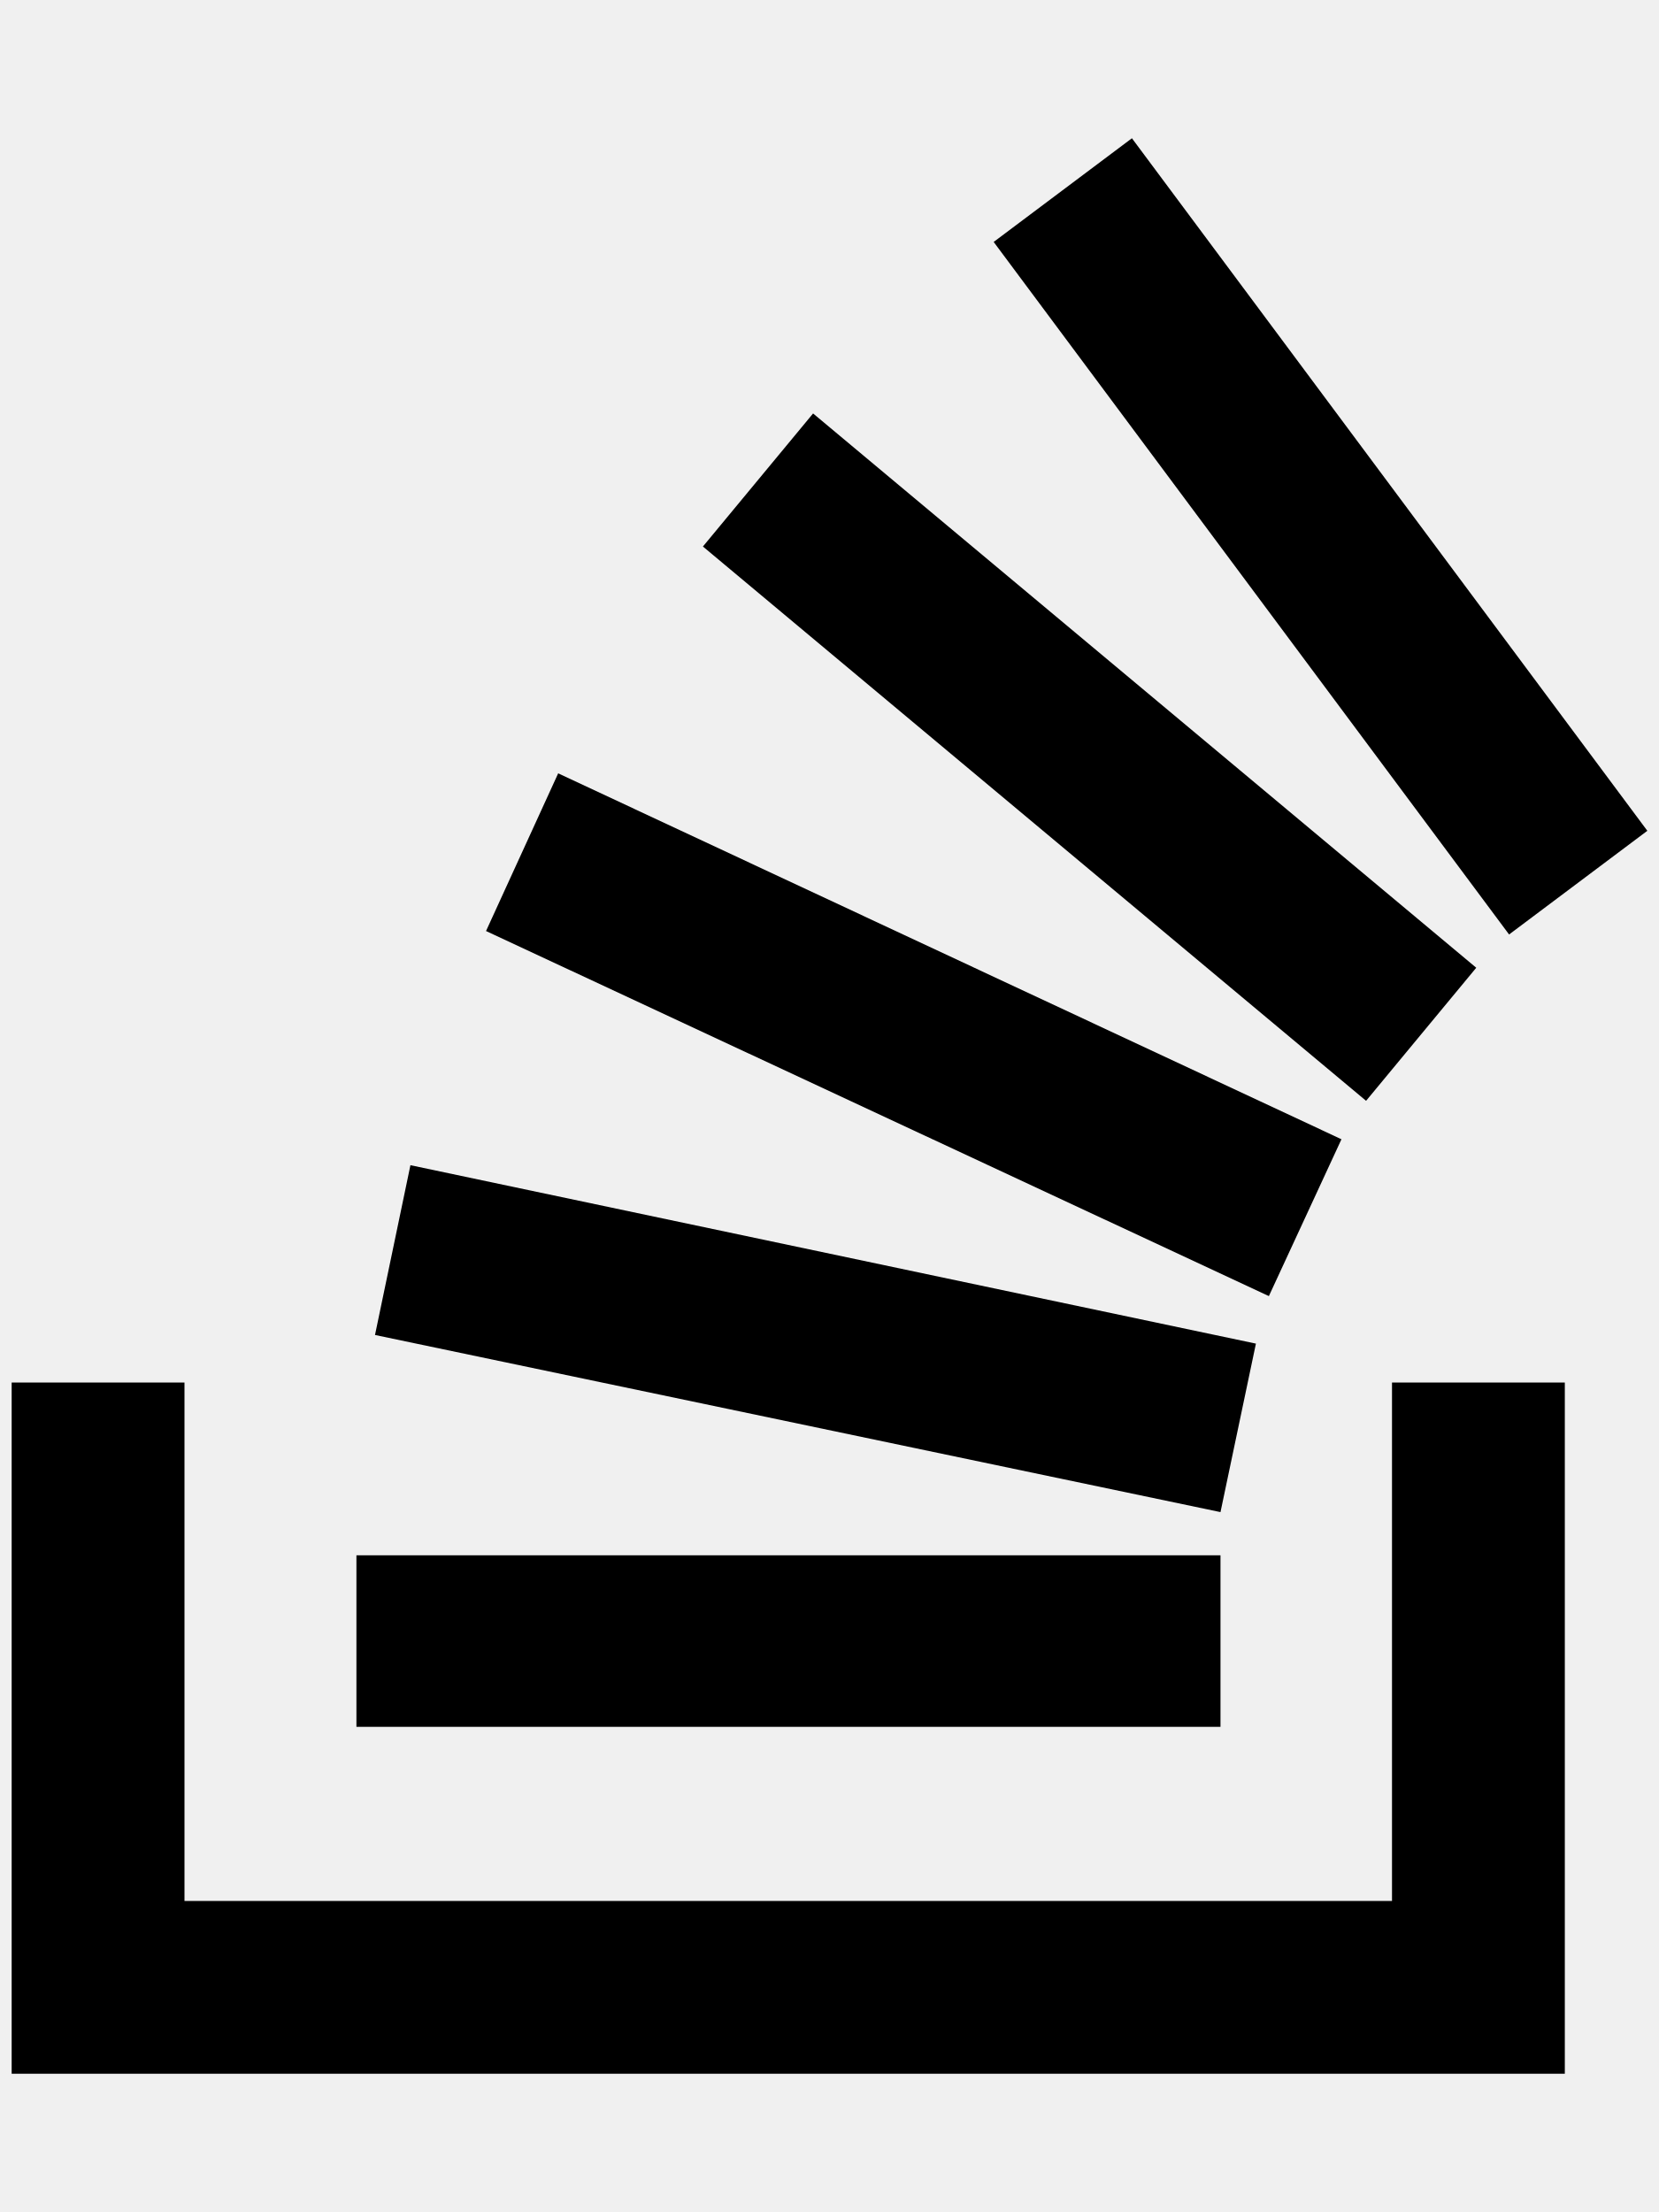
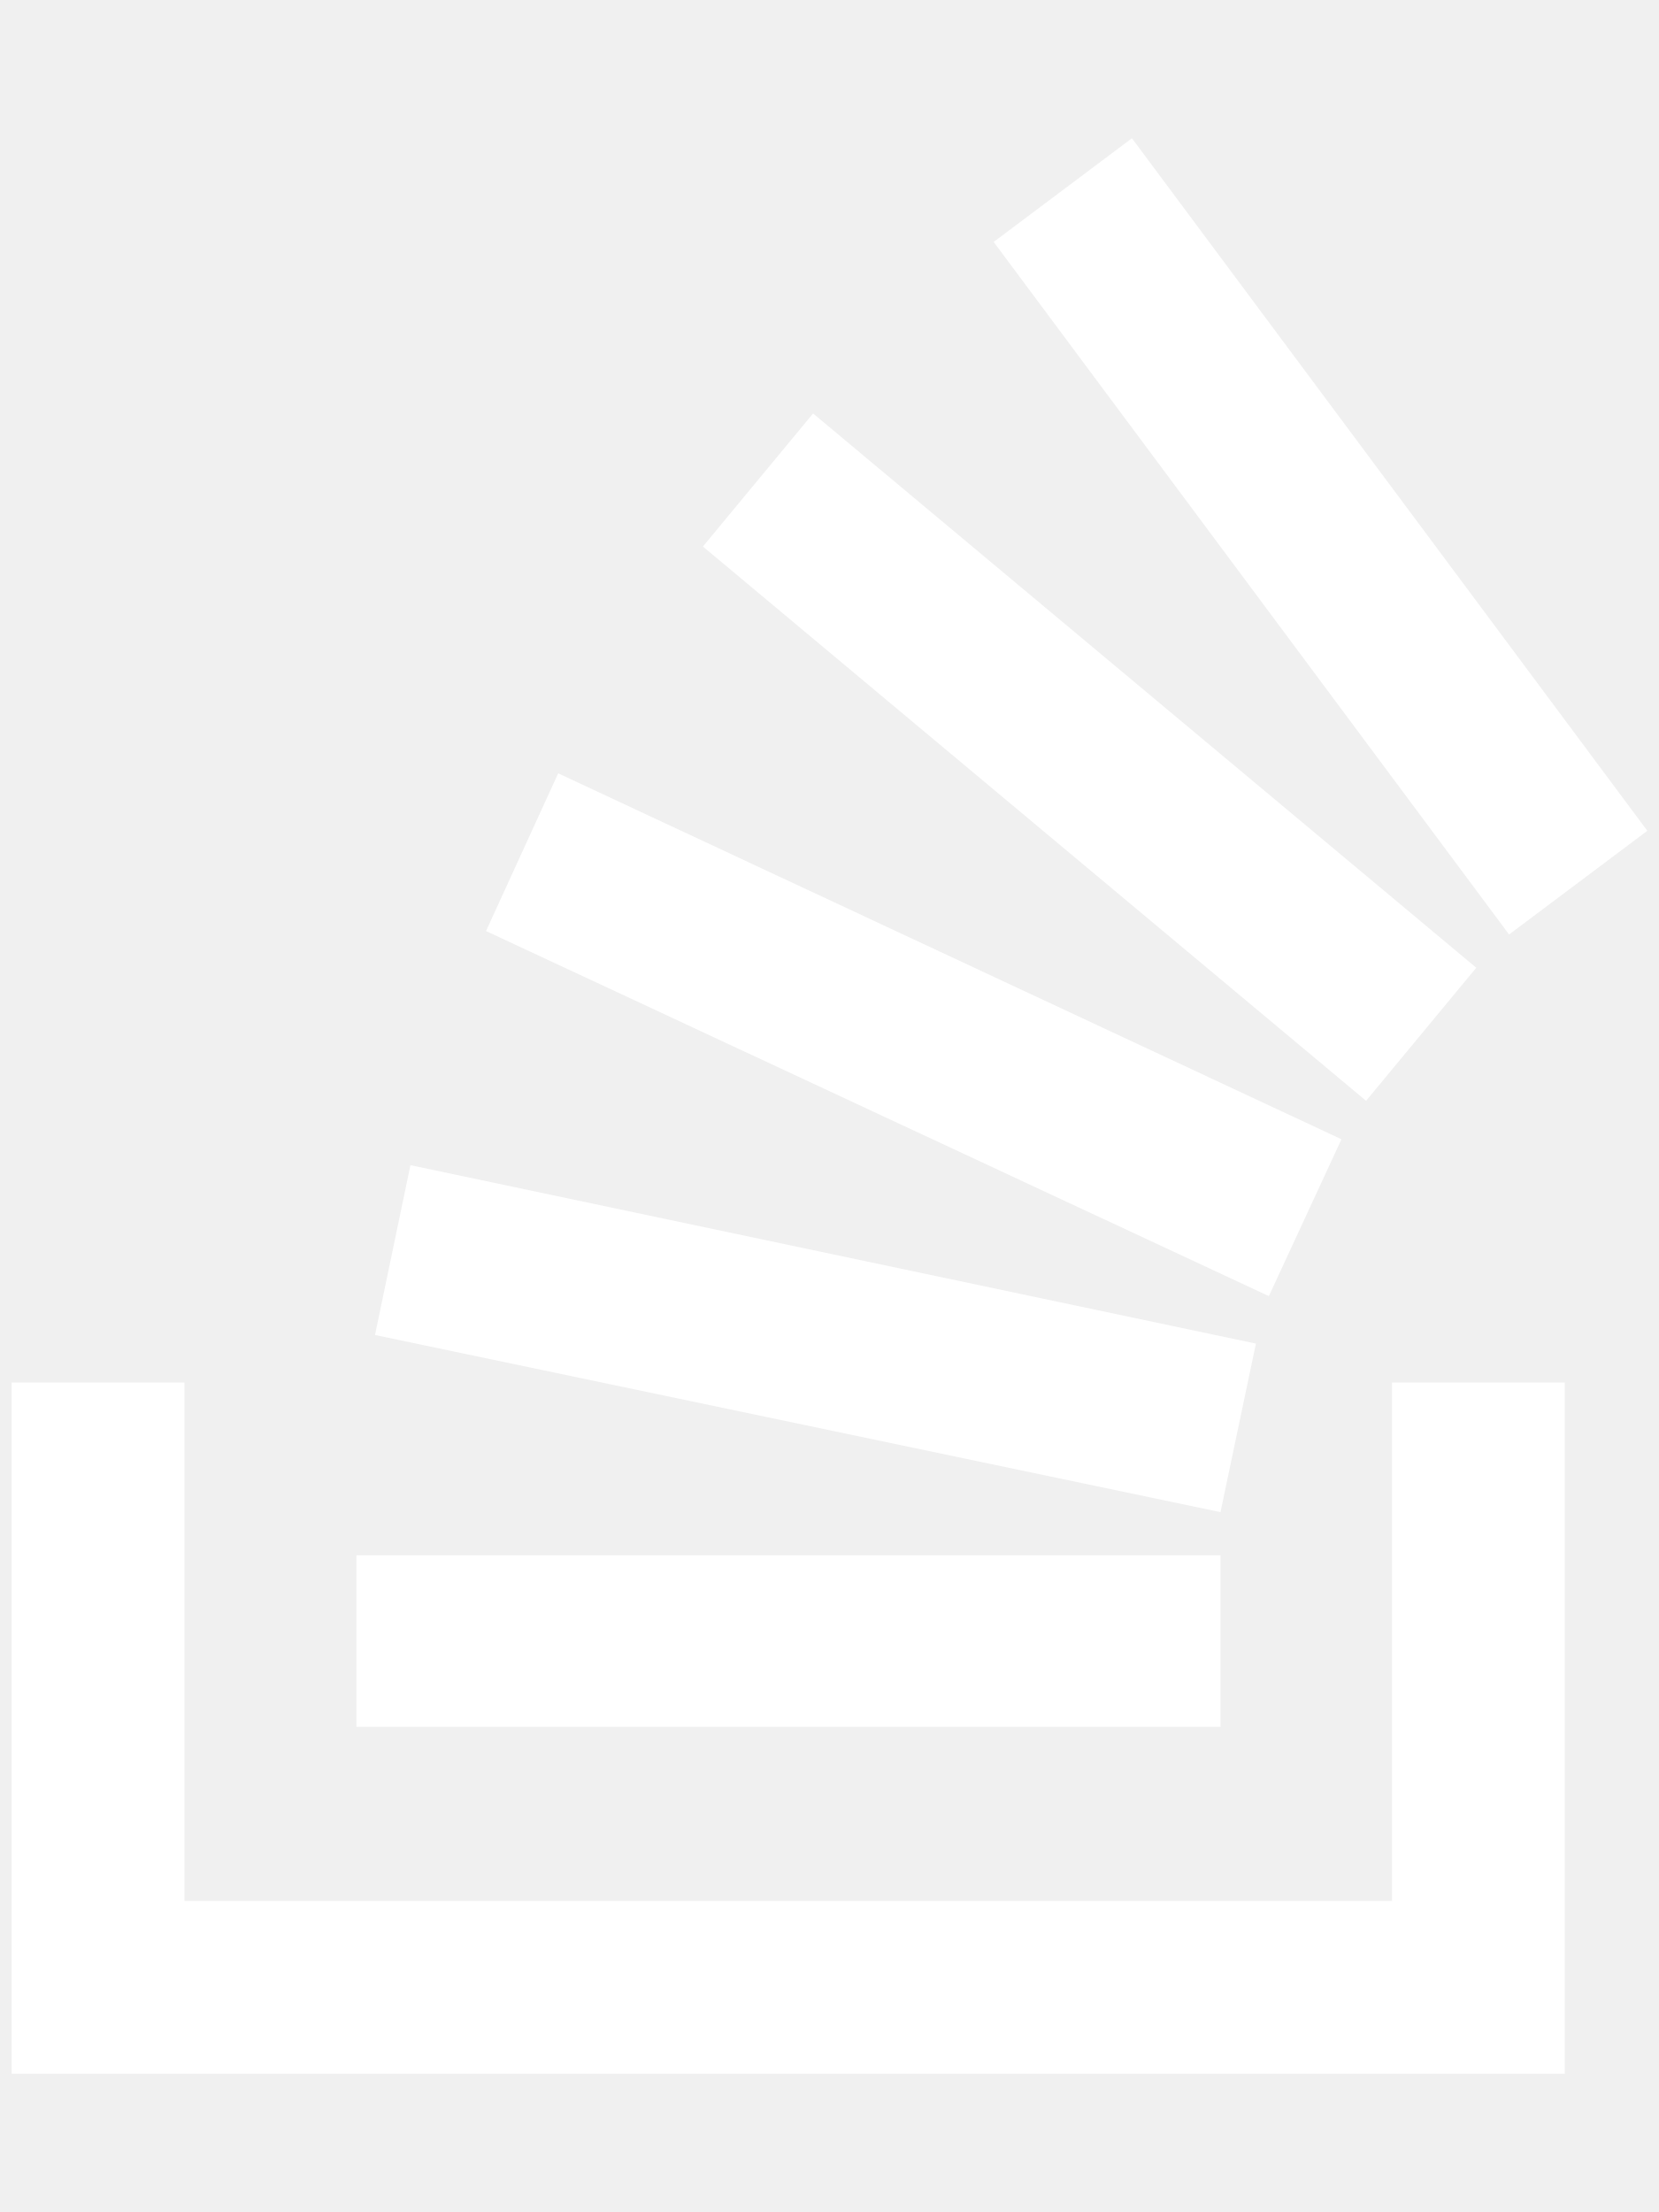
- <svg xmlns="http://www.w3.org/2000/svg" viewBox="0 0 384 512">
+ <svg xmlns="http://www.w3.org/2000/svg" fill="#FFFFFF" viewBox="0 0 384 512">
  <path d="M290.7 311L95 269.7 86.8 309l195.7 41zm51-87L188.2 95.7l-25.5 30.8 153.5 128.3zm-31.2 39.7L129.2 179l-16.7 36.5L293.7 300zM262 32l-32 24 119.3 160.3 32-24zm20.5 328h-200v39.7h200zm39.7 80H42.7V320h-40v160h359.5V320h-40z" />
</svg>
